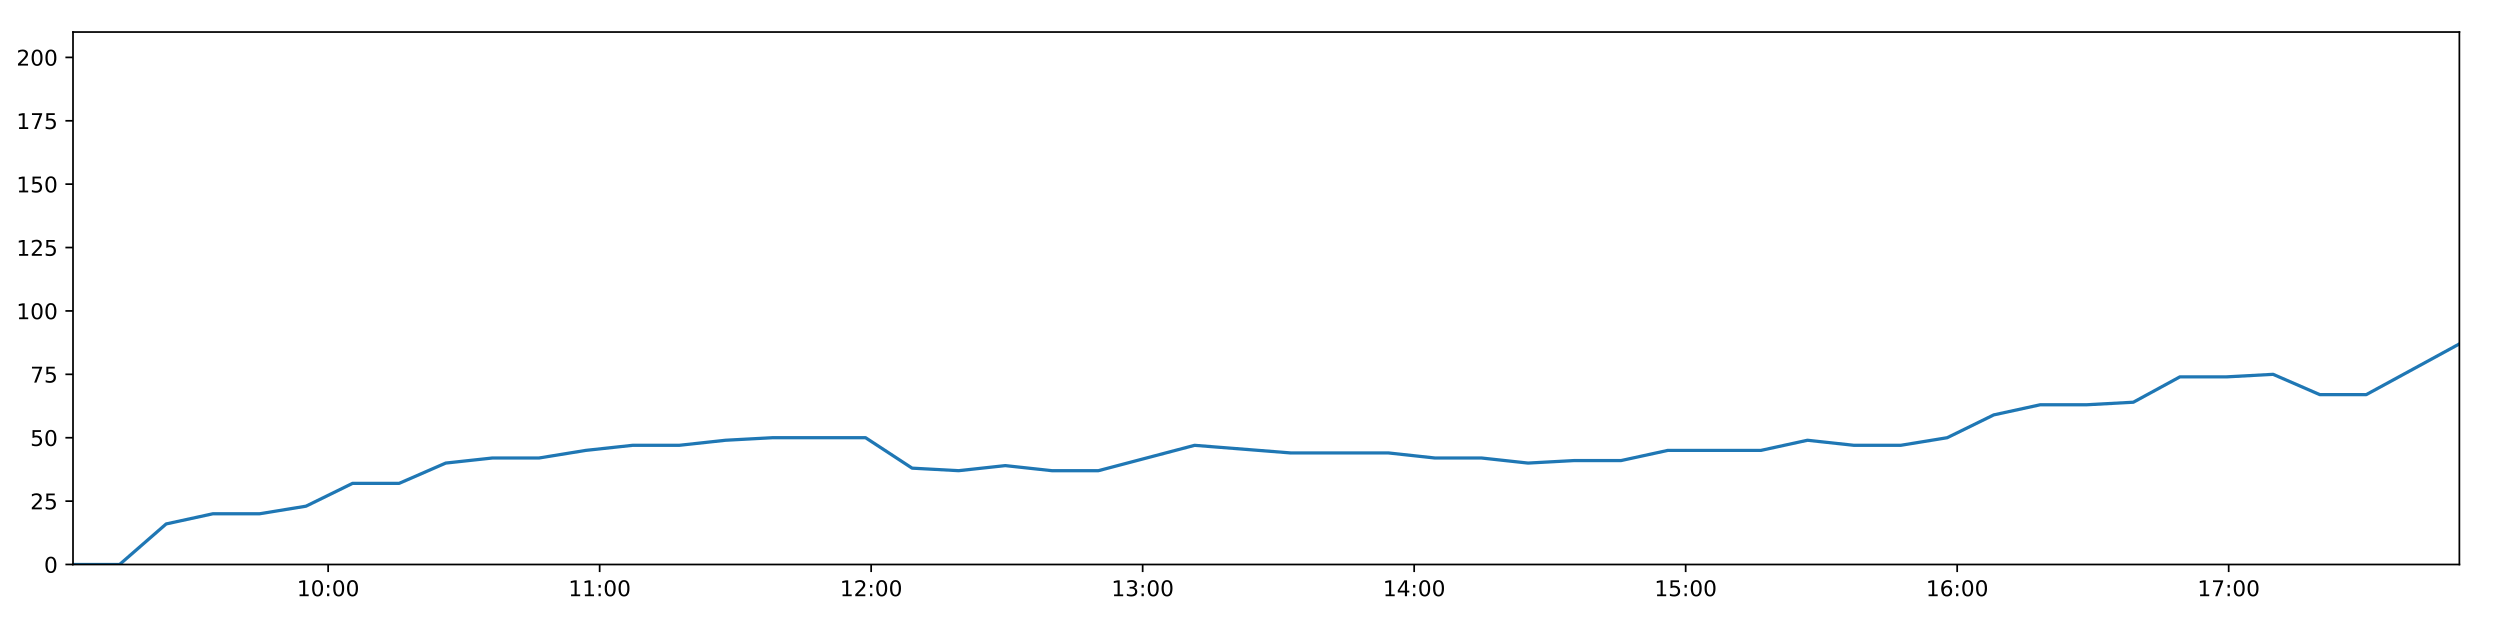
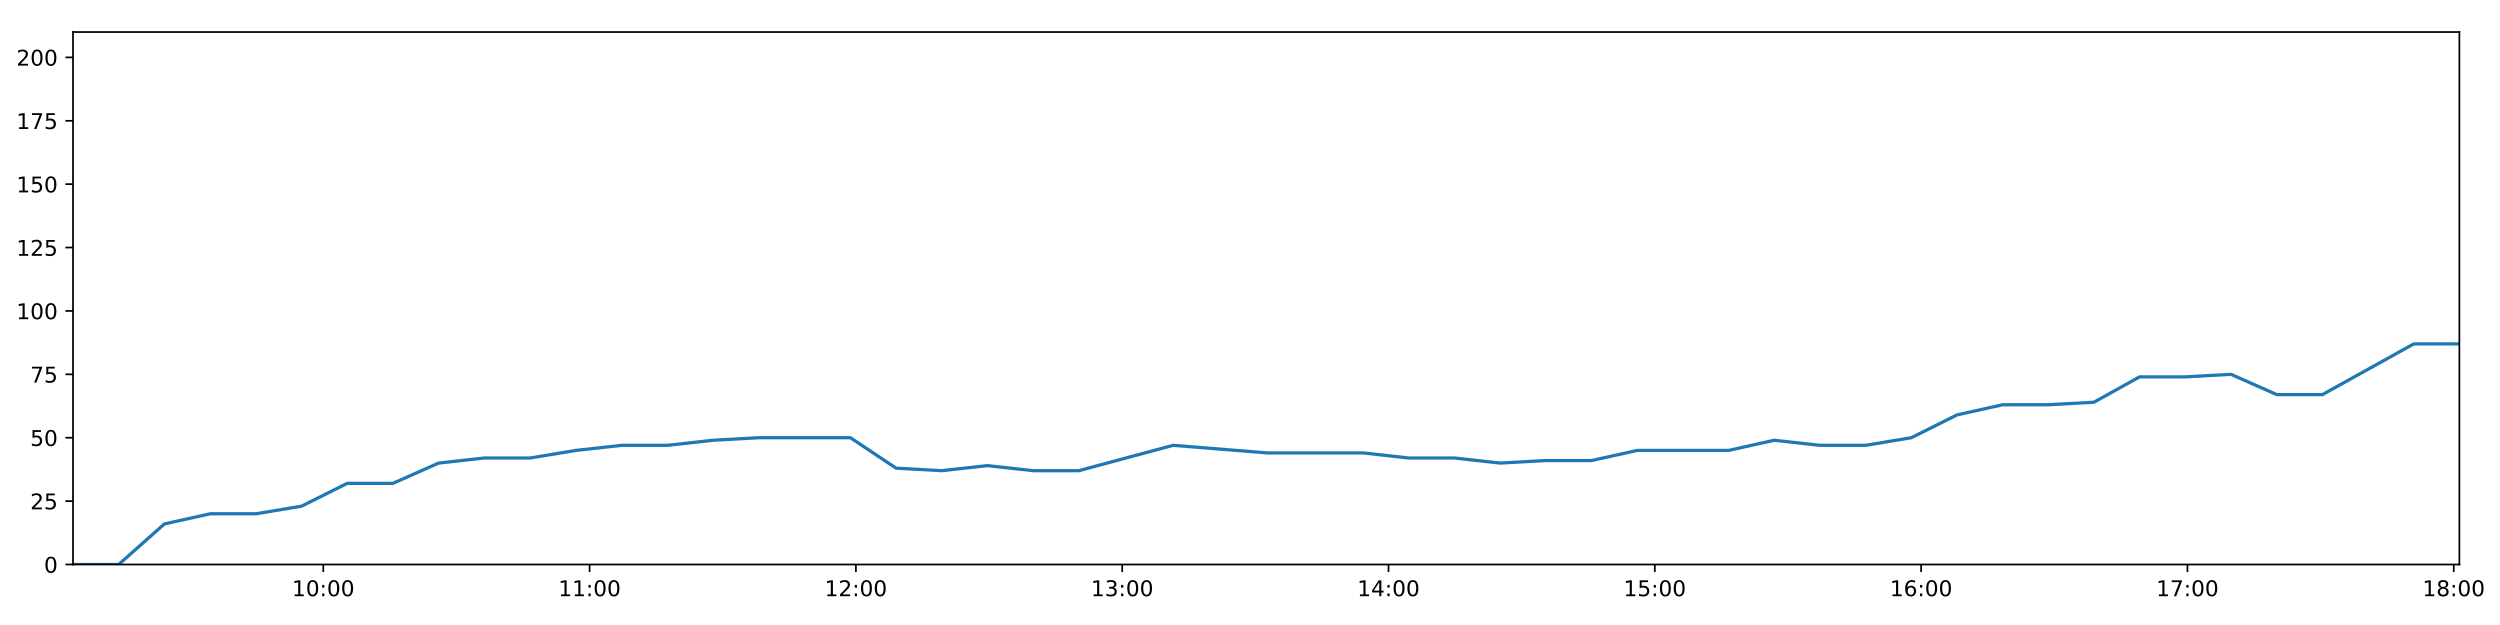
<svg xmlns="http://www.w3.org/2000/svg" xmlns:xlink="http://www.w3.org/1999/xlink" height="288pt" version="1.1" viewBox="0 0 1152 288" width="1152pt">
  <defs>
    <style type="text/css">
*{stroke-linecap:butt;stroke-linejoin:round;}
  </style>
  </defs>
  <g id="figure_1">
    <g id="patch_1">
      <path d="M 0 288  L 1152 288  L 1152 0  L 0 0  z " style="fill:#ffffff;" />
    </g>
    <g id="axes_1">
      <g id="patch_2">
        <path d="M 33.64 260.12  L 1133.28 260.12  L 1133.28 14.76  L 33.64 14.76  z " style="fill:#ffffff;" />
      </g>
      <g id="matplotlib.axis_1">
        <g id="xtick_1">
          <g id="line2d_1">
            <defs>
-               <path d="M 0 0  L 0 3.5  " id="m5f6650f342" style="stroke:#000000;stroke-width:0.8;" />
-             </defs>
-             <g>
-               <use style="stroke:#000000;stroke-width:0.8;" x="151.211" xlink:href="#m5f6650f342" y="260.12" />
+               <path d="M 0 0  L 0 3.5  " id="m234615d83b" style="stroke:#000000;stroke-width:0.8;" />
+             </defs>
+             <g>
+               <use style="stroke:#000000;stroke-width:0.8;" x="148.961" xlink:href="#m234615d83b" y="260.12" />
            </g>
          </g>
          <g id="text_1">
            <defs>
              <path d="M 12.406 8.297  L 28.516 8.297  L 28.516 63.922  L 10.984 60.406  L 10.984 69.391  L 28.422 72.906  L 38.281 72.906  L 38.281 8.297  L 54.391 8.297  L 54.391 0  L 12.406 0  z " id="DejaVuSans-49" />
              <path d="M 31.781 66.406  Q 24.172 66.406 20.328 58.906  Q 16.5 51.422 16.5 36.375  Q 16.5 21.391 20.328 13.891  Q 24.172 6.391 31.781 6.391  Q 39.453 6.391 43.281 13.891  Q 47.125 21.391 47.125 36.375  Q 47.125 51.422 43.281 58.906  Q 39.453 66.406 31.781 66.406  z M 31.781 74.219  Q 44.047 74.219 50.516 64.516  Q 56.984 54.828 56.984 36.375  Q 56.984 17.969 50.516 8.266  Q 44.047 -1.422 31.781 -1.422  Q 19.531 -1.422 13.062 8.266  Q 6.594 17.969 6.594 36.375  Q 6.594 54.828 13.062 64.516  Q 19.531 74.219 31.781 74.219  z " id="DejaVuSans-48" />
              <path d="M 11.719 12.406  L 22.016 12.406  L 22.016 0  L 11.719 0  z M 11.719 51.703  L 22.016 51.703  L 22.016 39.312  L 11.719 39.312  z " id="DejaVuSans-58" />
            </defs>
-             <g transform="translate(136.8012 274.7184)scale(0.1 -0.1)">
+             <g transform="translate(134.5517 274.7184)scale(0.1 -0.1)">
              <use xlink:href="#DejaVuSans-49" />
              <use x="63.623" xlink:href="#DejaVuSans-48" />
              <use x="127.246" xlink:href="#DejaVuSans-58" />
              <use x="160.938" xlink:href="#DejaVuSans-48" />
              <use x="224.561" xlink:href="#DejaVuSans-48" />
            </g>
          </g>
        </g>
        <g id="xtick_2">
          <g id="line2d_2">
            <g>
-               <use style="stroke:#000000;stroke-width:0.8;" x="276.32" xlink:href="#m5f6650f342" y="260.12" />
+               <use style="stroke:#000000;stroke-width:0.8;" x="271.677" xlink:href="#m234615d83b" y="260.12" />
            </g>
          </g>
          <g id="text_2">
-             <g transform="translate(261.9104 274.7184)scale(0.1 -0.1)">
+             <g transform="translate(257.2671 274.7184)scale(0.1 -0.1)">
              <use xlink:href="#DejaVuSans-49" />
              <use x="63.623" xlink:href="#DejaVuSans-49" />
              <use x="127.246" xlink:href="#DejaVuSans-58" />
              <use x="160.938" xlink:href="#DejaVuSans-48" />
              <use x="224.561" xlink:href="#DejaVuSans-48" />
            </g>
          </g>
        </g>
        <g id="xtick_3">
          <g id="line2d_3">
            <g>
-               <use style="stroke:#000000;stroke-width:0.8;" x="401.429" xlink:href="#m5f6650f342" y="260.12" />
+               <use style="stroke:#000000;stroke-width:0.8;" x="394.392" xlink:href="#m234615d83b" y="260.12" />
            </g>
          </g>
          <g id="text_3">
            <defs>
              <path d="M 19.188 8.297  L 53.609 8.297  L 53.609 0  L 7.328 0  L 7.328 8.297  Q 12.938 14.109 22.625 23.891  Q 32.328 33.688 34.812 36.531  Q 39.547 41.844 41.422 45.531  Q 43.312 49.219 43.312 52.781  Q 43.312 58.594 39.234 62.25  Q 35.156 65.922 28.609 65.922  Q 23.969 65.922 18.812 64.312  Q 13.672 62.703 7.812 59.422  L 7.812 69.391  Q 13.766 71.781 18.938 73  Q 24.125 74.219 28.422 74.219  Q 39.75 74.219 46.484 68.547  Q 53.219 62.891 53.219 53.422  Q 53.219 48.922 51.531 44.891  Q 49.859 40.875 45.406 35.406  Q 44.188 33.984 37.641 27.219  Q 31.109 20.453 19.188 8.297  z " id="DejaVuSans-50" />
            </defs>
-             <g transform="translate(387.0197 274.7184)scale(0.1 -0.1)">
+             <g transform="translate(379.9826 274.7184)scale(0.1 -0.1)">
              <use xlink:href="#DejaVuSans-49" />
              <use x="63.623" xlink:href="#DejaVuSans-50" />
              <use x="127.246" xlink:href="#DejaVuSans-58" />
              <use x="160.938" xlink:href="#DejaVuSans-48" />
              <use x="224.561" xlink:href="#DejaVuSans-48" />
            </g>
          </g>
        </g>
        <g id="xtick_4">
          <g id="line2d_4">
            <g>
-               <use style="stroke:#000000;stroke-width:0.8;" x="526.538" xlink:href="#m5f6650f342" y="260.12" />
+               <use style="stroke:#000000;stroke-width:0.8;" x="517.107" xlink:href="#m234615d83b" y="260.12" />
            </g>
          </g>
          <g id="text_4">
            <defs>
              <path d="M 40.578 39.312  Q 47.656 37.797 51.625 33  Q 55.609 28.219 55.609 21.188  Q 55.609 10.406 48.188 4.484  Q 40.766 -1.422 27.094 -1.422  Q 22.516 -1.422 17.656 -0.516  Q 12.797 0.391 7.625 2.203  L 7.625 11.719  Q 11.719 9.328 16.594 8.109  Q 21.484 6.891 26.812 6.891  Q 36.078 6.891 40.938 10.547  Q 45.797 14.203 45.797 21.188  Q 45.797 27.641 41.281 31.266  Q 36.766 34.906 28.719 34.906  L 20.219 34.906  L 20.219 43.016  L 29.109 43.016  Q 36.375 43.016 40.234 45.922  Q 44.094 48.828 44.094 54.297  Q 44.094 59.906 40.109 62.906  Q 36.141 65.922 28.719 65.922  Q 24.656 65.922 20.016 65.031  Q 15.375 64.156 9.812 62.312  L 9.812 71.094  Q 15.438 72.656 20.344 73.438  Q 25.25 74.219 29.594 74.219  Q 40.828 74.219 47.359 69.109  Q 53.906 64.016 53.906 55.328  Q 53.906 49.266 50.438 45.094  Q 46.969 40.922 40.578 39.312  z " id="DejaVuSans-51" />
            </defs>
-             <g transform="translate(512.1289 274.7184)scale(0.1 -0.1)">
+             <g transform="translate(502.6981 274.7184)scale(0.1 -0.1)">
              <use xlink:href="#DejaVuSans-49" />
              <use x="63.623" xlink:href="#DejaVuSans-51" />
              <use x="127.246" xlink:href="#DejaVuSans-58" />
              <use x="160.938" xlink:href="#DejaVuSans-48" />
              <use x="224.561" xlink:href="#DejaVuSans-48" />
            </g>
          </g>
        </g>
        <g id="xtick_5">
          <g id="line2d_5">
            <g>
-               <use style="stroke:#000000;stroke-width:0.8;" x="651.648" xlink:href="#m5f6650f342" y="260.12" />
+               <use style="stroke:#000000;stroke-width:0.8;" x="639.823" xlink:href="#m234615d83b" y="260.12" />
            </g>
          </g>
          <g id="text_5">
            <defs>
              <path d="M 37.797 64.312  L 12.891 25.391  L 37.797 25.391  z M 35.203 72.906  L 47.609 72.906  L 47.609 25.391  L 58.016 25.391  L 58.016 17.188  L 47.609 17.188  L 47.609 0  L 37.797 0  L 37.797 17.188  L 4.891 17.188  L 4.891 26.703  z " id="DejaVuSans-52" />
            </defs>
-             <g transform="translate(637.2382 274.7184)scale(0.1 -0.1)">
+             <g transform="translate(625.4136 274.7184)scale(0.1 -0.1)">
              <use xlink:href="#DejaVuSans-49" />
              <use x="63.623" xlink:href="#DejaVuSans-52" />
              <use x="127.246" xlink:href="#DejaVuSans-58" />
              <use x="160.938" xlink:href="#DejaVuSans-48" />
              <use x="224.561" xlink:href="#DejaVuSans-48" />
            </g>
          </g>
        </g>
        <g id="xtick_6">
          <g id="line2d_6">
            <g>
-               <use style="stroke:#000000;stroke-width:0.8;" x="776.757" xlink:href="#m5f6650f342" y="260.12" />
+               <use style="stroke:#000000;stroke-width:0.8;" x="762.538" xlink:href="#m234615d83b" y="260.12" />
            </g>
          </g>
          <g id="text_6">
            <defs>
              <path d="M 10.797 72.906  L 49.516 72.906  L 49.516 64.594  L 19.828 64.594  L 19.828 46.734  Q 21.969 47.469 24.109 47.828  Q 26.266 48.188 28.422 48.188  Q 40.625 48.188 47.75 41.5  Q 54.891 34.812 54.891 23.391  Q 54.891 11.625 47.562 5.094  Q 40.234 -1.422 26.906 -1.422  Q 22.312 -1.422 17.547 -0.641  Q 12.797 0.141 7.719 1.703  L 7.719 11.625  Q 12.109 9.234 16.797 8.062  Q 21.484 6.891 26.703 6.891  Q 35.156 6.891 40.078 11.328  Q 45.016 15.766 45.016 23.391  Q 45.016 31 40.078 35.438  Q 35.156 39.891 26.703 39.891  Q 22.75 39.891 18.812 39.016  Q 14.891 38.141 10.797 36.281  z " id="DejaVuSans-53" />
            </defs>
-             <g transform="translate(762.3474 274.7184)scale(0.1 -0.1)">
+             <g transform="translate(748.1291 274.7184)scale(0.1 -0.1)">
              <use xlink:href="#DejaVuSans-49" />
              <use x="63.623" xlink:href="#DejaVuSans-53" />
              <use x="127.246" xlink:href="#DejaVuSans-58" />
              <use x="160.938" xlink:href="#DejaVuSans-48" />
              <use x="224.561" xlink:href="#DejaVuSans-48" />
            </g>
          </g>
        </g>
        <g id="xtick_7">
          <g id="line2d_7">
            <g>
-               <use style="stroke:#000000;stroke-width:0.8;" x="901.866" xlink:href="#m5f6650f342" y="260.12" />
+               <use style="stroke:#000000;stroke-width:0.8;" x="885.254" xlink:href="#m234615d83b" y="260.12" />
            </g>
          </g>
          <g id="text_7">
            <defs>
              <path d="M 33.016 40.375  Q 26.375 40.375 22.484 35.828  Q 18.609 31.297 18.609 23.391  Q 18.609 15.531 22.484 10.953  Q 26.375 6.391 33.016 6.391  Q 39.656 6.391 43.531 10.953  Q 47.406 15.531 47.406 23.391  Q 47.406 31.297 43.531 35.828  Q 39.656 40.375 33.016 40.375  z M 52.594 71.297  L 52.594 62.312  Q 48.875 64.062 45.094 64.984  Q 41.312 65.922 37.594 65.922  Q 27.828 65.922 22.672 59.328  Q 17.531 52.734 16.797 39.406  Q 19.672 43.656 24.016 45.922  Q 28.375 48.188 33.594 48.188  Q 44.578 48.188 50.953 41.516  Q 57.328 34.859 57.328 23.391  Q 57.328 12.156 50.688 5.359  Q 44.047 -1.422 33.016 -1.422  Q 20.359 -1.422 13.672 8.266  Q 6.984 17.969 6.984 36.375  Q 6.984 53.656 15.188 63.938  Q 23.391 74.219 37.203 74.219  Q 40.922 74.219 44.703 73.484  Q 48.484 72.75 52.594 71.297  z " id="DejaVuSans-54" />
            </defs>
-             <g transform="translate(887.4566 274.7184)scale(0.1 -0.1)">
+             <g transform="translate(870.8446 274.7184)scale(0.1 -0.1)">
              <use xlink:href="#DejaVuSans-49" />
              <use x="63.623" xlink:href="#DejaVuSans-54" />
              <use x="127.246" xlink:href="#DejaVuSans-58" />
              <use x="160.938" xlink:href="#DejaVuSans-48" />
              <use x="224.561" xlink:href="#DejaVuSans-48" />
            </g>
          </g>
        </g>
        <g id="xtick_8">
          <g id="line2d_8">
            <g>
-               <use style="stroke:#000000;stroke-width:0.8;" x="1026.975" xlink:href="#m5f6650f342" y="260.12" />
+               <use style="stroke:#000000;stroke-width:0.8;" x="1007.969" xlink:href="#m234615d83b" y="260.12" />
            </g>
          </g>
          <g id="text_8">
            <defs>
              <path d="M 8.203 72.906  L 55.078 72.906  L 55.078 68.703  L 28.609 0  L 18.312 0  L 43.219 64.594  L 8.203 64.594  z " id="DejaVuSans-55" />
            </defs>
-             <g transform="translate(1012.566 274.7184)scale(0.1 -0.1)">
+             <g transform="translate(993.56 274.7184)scale(0.1 -0.1)">
              <use xlink:href="#DejaVuSans-49" />
              <use x="63.623" xlink:href="#DejaVuSans-55" />
+               <use x="127.246" xlink:href="#DejaVuSans-58" />
+               <use x="160.938" xlink:href="#DejaVuSans-48" />
+               <use x="224.561" xlink:href="#DejaVuSans-48" />
+             </g>
+           </g>
+         </g>
+         <g id="xtick_9">
+           <g id="line2d_9">
+             <g>
+               <use style="stroke:#000000;stroke-width:0.8;" x="1130.685" xlink:href="#m234615d83b" y="260.12" />
+             </g>
+           </g>
+           <g id="text_9">
+             <defs>
+               <path d="M 31.781 34.625  Q 24.75 34.625 20.719 30.859  Q 16.703 27.094 16.703 20.516  Q 16.703 13.922 20.719 10.156  Q 24.75 6.391 31.781 6.391  Q 38.812 6.391 42.859 10.172  Q 46.922 13.969 46.922 20.516  Q 46.922 27.094 42.891 30.859  Q 38.875 34.625 31.781 34.625  z M 21.922 38.812  Q 15.578 40.375 12.031 44.719  Q 8.5 49.078 8.5 55.328  Q 8.5 64.062 14.719 69.141  Q 20.953 74.219 31.781 74.219  Q 42.672 74.219 48.875 69.141  Q 55.078 64.062 55.078 55.328  Q 55.078 49.078 51.531 44.719  Q 48 40.375 41.703 38.812  Q 48.828 37.156 52.797 32.312  Q 56.781 27.484 56.781 20.516  Q 56.781 9.906 50.312 4.234  Q 43.844 -1.422 31.781 -1.422  Q 19.734 -1.422 13.25 4.234  Q 6.781 9.906 6.781 20.516  Q 6.781 27.484 10.781 32.312  Q 14.797 37.156 21.922 38.812  z M 18.312 54.391  Q 18.312 48.734 21.844 45.562  Q 25.391 42.391 31.781 42.391  Q 38.141 42.391 41.719 45.562  Q 45.312 48.734 45.312 54.391  Q 45.312 60.062 41.719 63.234  Q 38.141 66.406 31.781 66.406  Q 25.391 66.406 21.844 63.234  Q 18.312 60.062 18.312 54.391  z " id="DejaVuSans-56" />
+             </defs>
+             <g transform="translate(1116.276 274.7184)scale(0.1 -0.1)">
+               <use xlink:href="#DejaVuSans-49" />
+               <use x="63.623" xlink:href="#DejaVuSans-56" />
              <use x="127.246" xlink:href="#DejaVuSans-58" />
              <use x="160.938" xlink:href="#DejaVuSans-48" />
              <use x="224.561" xlink:href="#DejaVuSans-48" />
            </g>
          </g>
        </g>
      </g>
      <g id="matplotlib.axis_2">
        <g id="ytick_1">
-           <g id="line2d_9">
-             <defs>
-               <path d="M 0 0  L -3.5 0  " id="mdf0d821925" style="stroke:#000000;stroke-width:0.8;" />
-             </defs>
-             <g>
-               <use style="stroke:#000000;stroke-width:0.8;" x="33.64" xlink:href="#mdf0d821925" y="260.12" />
-             </g>
-           </g>
-           <g id="text_9">
+           <g id="line2d_10">
+             <defs>
+               <path d="M 0 0  L -3.5 0  " id="m917c0f1e10" style="stroke:#000000;stroke-width:0.8;" />
+             </defs>
+             <g>
+               <use style="stroke:#000000;stroke-width:0.8;" x="33.64" xlink:href="#m917c0f1e10" y="260.12" />
+             </g>
+           </g>
+           <g id="text_10">
            <g transform="translate(20.2775 263.9192)scale(0.1 -0.1)">
              <use xlink:href="#DejaVuSans-48" />
            </g>
          </g>
        </g>
        <g id="ytick_2">
-           <g id="line2d_10">
-             <g>
-               <use style="stroke:#000000;stroke-width:0.8;" x="33.64" xlink:href="#mdf0d821925" y="230.91" />
-             </g>
-           </g>
-           <g id="text_10">
+           <g id="line2d_11">
+             <g>
+               <use style="stroke:#000000;stroke-width:0.8;" x="33.64" xlink:href="#m917c0f1e10" y="230.91" />
+             </g>
+           </g>
+           <g id="text_11">
            <g transform="translate(13.915 234.7097)scale(0.1 -0.1)">
              <use xlink:href="#DejaVuSans-50" />
              <use x="63.623" xlink:href="#DejaVuSans-53" />
            </g>
          </g>
        </g>
        <g id="ytick_3">
-           <g id="line2d_11">
-             <g>
-               <use style="stroke:#000000;stroke-width:0.8;" x="33.64" xlink:href="#mdf0d821925" y="201.701" />
-             </g>
-           </g>
-           <g id="text_11">
+           <g id="line2d_12">
+             <g>
+               <use style="stroke:#000000;stroke-width:0.8;" x="33.64" xlink:href="#m917c0f1e10" y="201.701" />
+             </g>
+           </g>
+           <g id="text_12">
            <g transform="translate(13.915 205.5002)scale(0.1 -0.1)">
              <use xlink:href="#DejaVuSans-53" />
              <use x="63.623" xlink:href="#DejaVuSans-48" />
            </g>
          </g>
        </g>
        <g id="ytick_4">
-           <g id="line2d_12">
-             <g>
-               <use style="stroke:#000000;stroke-width:0.8;" x="33.64" xlink:href="#mdf0d821925" y="172.491" />
-             </g>
-           </g>
-           <g id="text_12">
+           <g id="line2d_13">
+             <g>
+               <use style="stroke:#000000;stroke-width:0.8;" x="33.64" xlink:href="#m917c0f1e10" y="172.491" />
+             </g>
+           </g>
+           <g id="text_13">
            <g transform="translate(13.915 176.2906)scale(0.1 -0.1)">
              <use xlink:href="#DejaVuSans-55" />
              <use x="63.623" xlink:href="#DejaVuSans-53" />
            </g>
          </g>
        </g>
        <g id="ytick_5">
-           <g id="line2d_13">
-             <g>
-               <use style="stroke:#000000;stroke-width:0.8;" x="33.64" xlink:href="#mdf0d821925" y="143.282" />
-             </g>
-           </g>
-           <g id="text_13">
+           <g id="line2d_14">
+             <g>
+               <use style="stroke:#000000;stroke-width:0.8;" x="33.64" xlink:href="#m917c0f1e10" y="143.282" />
+             </g>
+           </g>
+           <g id="text_14">
            <g transform="translate(7.5525 147.0811)scale(0.1 -0.1)">
              <use xlink:href="#DejaVuSans-49" />
              <use x="63.623" xlink:href="#DejaVuSans-48" />
              <use x="127.246" xlink:href="#DejaVuSans-48" />
            </g>
          </g>
        </g>
        <g id="ytick_6">
-           <g id="line2d_14">
-             <g>
-               <use style="stroke:#000000;stroke-width:0.8;" x="33.64" xlink:href="#mdf0d821925" y="114.072" />
-             </g>
-           </g>
-           <g id="text_14">
+           <g id="line2d_15">
+             <g>
+               <use style="stroke:#000000;stroke-width:0.8;" x="33.64" xlink:href="#m917c0f1e10" y="114.072" />
+             </g>
+           </g>
+           <g id="text_15">
            <g transform="translate(7.5525 117.8716)scale(0.1 -0.1)">
              <use xlink:href="#DejaVuSans-49" />
              <use x="63.623" xlink:href="#DejaVuSans-50" />
              <use x="127.246" xlink:href="#DejaVuSans-53" />
            </g>
          </g>
        </g>
        <g id="ytick_7">
-           <g id="line2d_15">
-             <g>
-               <use style="stroke:#000000;stroke-width:0.8;" x="33.64" xlink:href="#mdf0d821925" y="84.863" />
-             </g>
-           </g>
-           <g id="text_15">
+           <g id="line2d_16">
+             <g>
+               <use style="stroke:#000000;stroke-width:0.8;" x="33.64" xlink:href="#m917c0f1e10" y="84.863" />
+             </g>
+           </g>
+           <g id="text_16">
            <g transform="translate(7.5525 88.66208)scale(0.1 -0.1)">
              <use xlink:href="#DejaVuSans-49" />
              <use x="63.623" xlink:href="#DejaVuSans-53" />
              <use x="127.246" xlink:href="#DejaVuSans-48" />
            </g>
          </g>
        </g>
        <g id="ytick_8">
-           <g id="line2d_16">
-             <g>
-               <use style="stroke:#000000;stroke-width:0.8;" x="33.64" xlink:href="#mdf0d821925" y="55.653" />
-             </g>
-           </g>
-           <g id="text_16">
+           <g id="line2d_17">
+             <g>
+               <use style="stroke:#000000;stroke-width:0.8;" x="33.64" xlink:href="#m917c0f1e10" y="55.653" />
+             </g>
+           </g>
+           <g id="text_17">
            <g transform="translate(7.5525 59.45255)scale(0.1 -0.1)">
              <use xlink:href="#DejaVuSans-49" />
              <use x="63.623" xlink:href="#DejaVuSans-55" />
              <use x="127.246" xlink:href="#DejaVuSans-53" />
            </g>
          </g>
        </g>
        <g id="ytick_9">
-           <g id="line2d_17">
-             <g>
-               <use style="stroke:#000000;stroke-width:0.8;" x="33.64" xlink:href="#mdf0d821925" y="26.444" />
-             </g>
-           </g>
-           <g id="text_17">
+           <g id="line2d_18">
+             <g>
+               <use style="stroke:#000000;stroke-width:0.8;" x="33.64" xlink:href="#m917c0f1e10" y="26.444" />
+             </g>
+           </g>
+           <g id="text_18">
            <g transform="translate(7.5525 30.24303)scale(0.1 -0.1)">
              <use xlink:href="#DejaVuSans-50" />
              <use x="63.623" xlink:href="#DejaVuSans-48" />
              <use x="127.246" xlink:href="#DejaVuSans-48" />
            </g>
          </g>
        </g>
      </g>
-       <g id="line2d_18">
-         <path clip-path="url(#p2ff4dff727)" d="M 33.64 260.12  L 55.099 260.12  L 76.574 241.426  L 98.059 236.752  L 119.542 236.752  L 140.999 233.247  L 162.446 222.732  L 183.919 222.732  L 205.389 213.385  L 226.876 211.048  L 248.37 211.048  L 269.909 207.543  L 291.422 205.206  L 312.909 205.206  L 334.346 202.869  L 355.875 201.701  L 377.372 201.701  L 398.86 201.701  L 420.293 215.722  L 441.758 216.89  L 463.249 214.553  L 484.696 216.89  L 506.153 216.89  L 550.467 205.206  L 594.749 208.711  L 639.782 208.711  L 661.216 211.048  L 682.679 211.048  L 704.122 213.385  L 725.559 212.216  L 747.042 212.216  L 768.522 207.543  L 789.98 207.543  L 811.428 207.543  L 832.868 202.869  L 854.362 205.206  L 875.803 205.206  L 897.258 201.701  L 918.709 191.186  L 940.158 186.512  L 961.595 186.512  L 983.041 185.344  L 1004.488 173.66  L 1025.978 173.66  L 1047.443 172.491  L 1068.926 181.838  L 1090.371 181.838  L 1111.837 170.155  L 1133.28 158.471  " style="fill:none;stroke:#1f77b4;stroke-linecap:square;stroke-width:1.5;" />
+       <g id="line2d_19">
+         <path clip-path="url(#pd9b9a3104d)" d="M 33.64 260.12  L 54.688 260.12  L 75.752 241.426  L 96.827 236.752  L 117.898 236.752  L 138.945 233.247  L 159.982 222.732  L 181.044 222.732  L 202.103 213.385  L 223.179 211.048  L 244.261 211.048  L 265.389 207.543  L 286.489 205.206  L 307.566 205.206  L 328.593 202.869  L 349.71 201.701  L 370.795 201.701  L 391.872 201.701  L 412.895 215.722  L 433.95 216.89  L 455.029 214.553  L 476.066 216.89  L 497.113 216.89  L 540.578 205.206  L 584.013 208.711  L 628.184 208.711  L 649.209 211.048  L 670.261 211.048  L 691.293 213.385  L 712.321 212.216  L 733.392 212.216  L 754.461 207.543  L 775.509 207.543  L 796.546 207.543  L 817.576 202.869  L 838.658 205.206  L 859.689 205.206  L 880.735 201.701  L 901.775 191.186  L 922.813 186.512  L 943.84 186.512  L 964.876 185.344  L 985.912 173.66  L 1006.991 173.66  L 1028.046 172.491  L 1049.118 181.838  L 1070.152 181.838  L 1091.207 170.155  L 1112.24 158.471  L 1133.28 158.471  " style="fill:none;stroke:#1f77b4;stroke-linecap:square;stroke-width:1.5;" />
      </g>
      <g id="patch_3">
        <path d="M 33.64 260.12  L 33.64 14.76  " style="fill:none;stroke:#000000;stroke-linecap:square;stroke-linejoin:miter;stroke-width:0.8;" />
      </g>
      <g id="patch_4">
        <path d="M 1133.28 260.12  L 1133.28 14.76  " style="fill:none;stroke:#000000;stroke-linecap:square;stroke-linejoin:miter;stroke-width:0.8;" />
      </g>
      <g id="patch_5">
        <path d="M 33.64 260.12  L 1133.28 260.12  " style="fill:none;stroke:#000000;stroke-linecap:square;stroke-linejoin:miter;stroke-width:0.8;" />
      </g>
      <g id="patch_6">
        <path d="M 33.64 14.76  L 1133.28 14.76  " style="fill:none;stroke:#000000;stroke-linecap:square;stroke-linejoin:miter;stroke-width:0.8;" />
      </g>
    </g>
  </g>
  <defs>
-     <clipPath id="p2ff4dff727">
+     <clipPath id="pd9b9a3104d">
      <rect height="245.36" width="1099.64" x="33.64" y="14.76" />
    </clipPath>
  </defs>
</svg>
